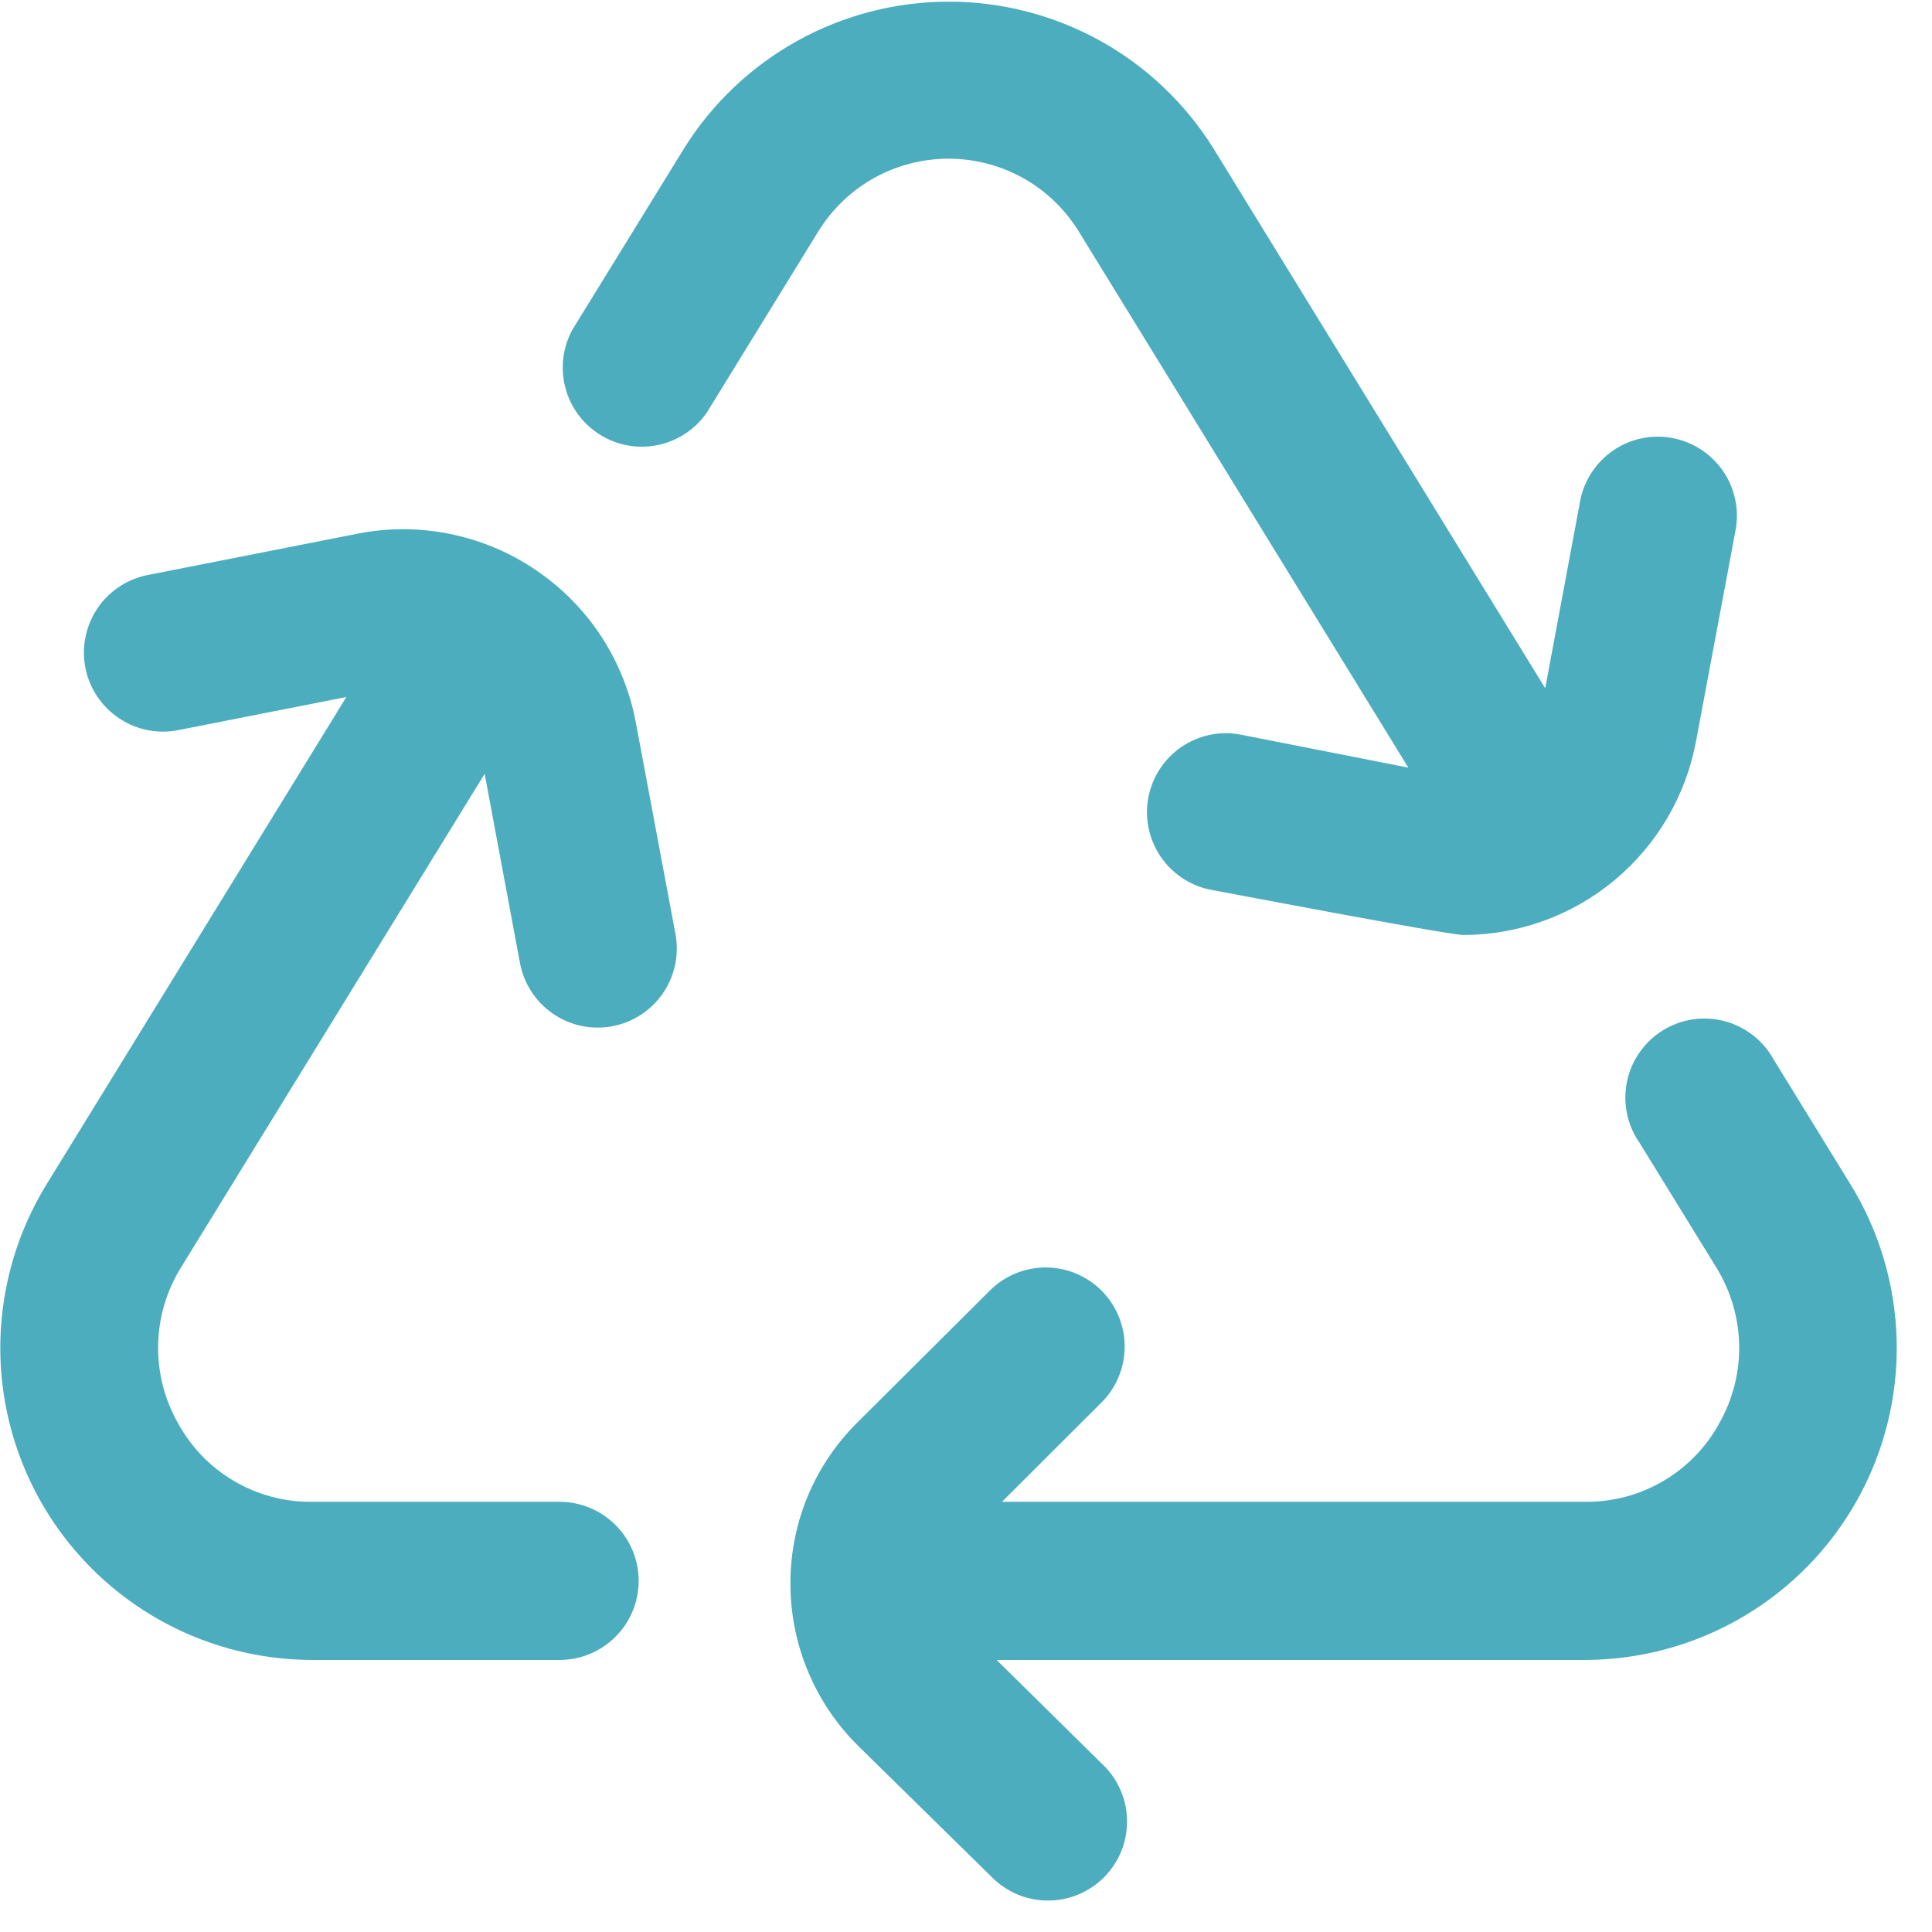
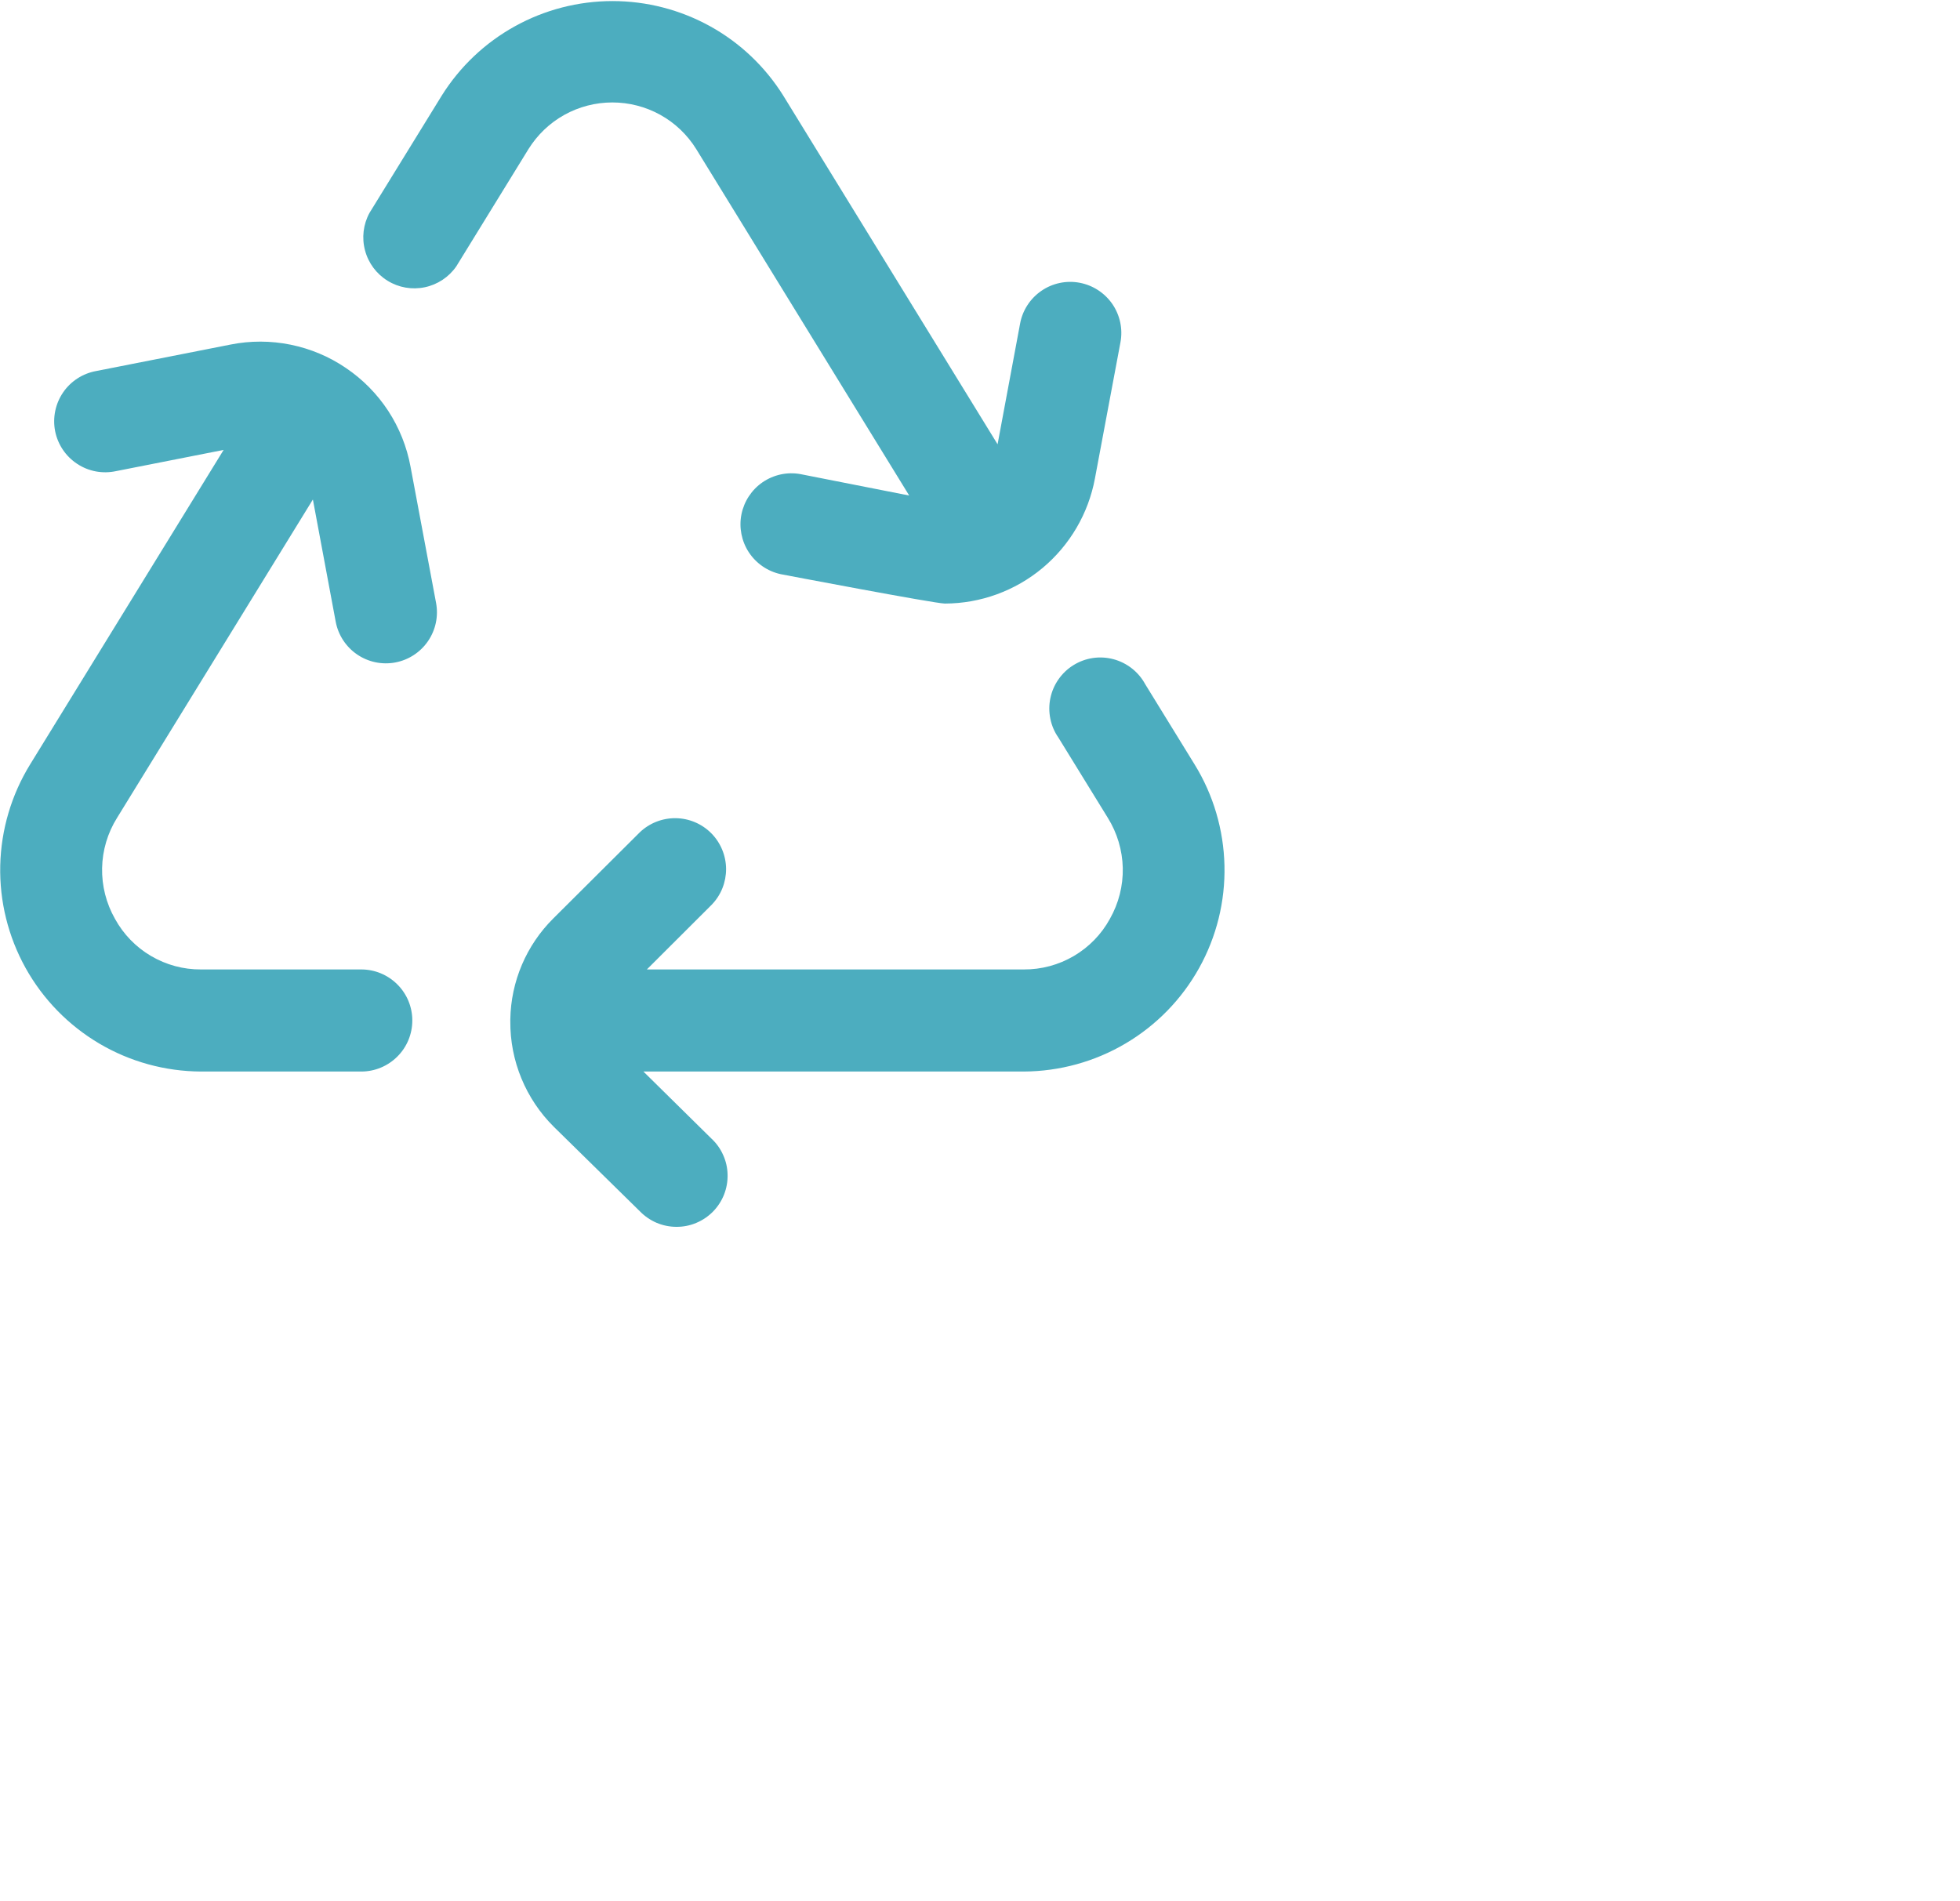
- <svg xmlns="http://www.w3.org/2000/svg" width="21" height="21" viewBox="0 0 21 21" fill="none">
+ <svg xmlns="http://www.w3.org/2000/svg" viewBox="0 0 33 32" fill="none">
  <path d="M8.898 2.51L7.682 4.486C7.557 4.666 7.367 4.792 7.152 4.837C6.936 4.882 6.712 4.843 6.525 4.727C6.338 4.612 6.202 4.429 6.146 4.217C6.089 4.004 6.116 3.778 6.221 3.585L7.438 1.609C7.743 1.122 8.167 0.72 8.67 0.442C9.172 0.164 9.738 0.018 10.313 0.018C10.887 0.018 11.453 0.164 11.956 0.442C12.459 0.72 12.882 1.122 13.187 1.609L16.796 7.481L17.175 5.449C17.216 5.225 17.346 5.026 17.534 4.897C17.721 4.768 17.953 4.719 18.177 4.761C18.401 4.803 18.599 4.932 18.729 5.12C18.857 5.308 18.907 5.539 18.865 5.763L18.435 8.057C18.325 8.648 18.012 9.181 17.551 9.566C17.09 9.95 16.508 10.162 15.908 10.163C15.74 10.163 13.144 9.668 13.144 9.668C12.924 9.62 12.732 9.488 12.608 9.3C12.485 9.112 12.44 8.883 12.483 8.663C12.527 8.442 12.655 8.247 12.84 8.12C13.026 7.993 13.254 7.943 13.475 7.983L15.308 8.344L11.722 2.51C11.573 2.27 11.365 2.071 11.118 1.934C10.871 1.797 10.593 1.725 10.31 1.725C10.027 1.725 9.749 1.797 9.502 1.934C9.255 2.071 9.048 2.27 8.898 2.51ZM20.112 12.87L19.281 11.52C19.225 11.417 19.149 11.327 19.057 11.255C18.965 11.183 18.86 11.13 18.747 11.1C18.634 11.07 18.516 11.063 18.401 11.08C18.285 11.097 18.174 11.138 18.075 11.199C17.976 11.26 17.89 11.341 17.823 11.437C17.756 11.532 17.709 11.64 17.685 11.755C17.661 11.869 17.661 11.987 17.684 12.101C17.707 12.216 17.753 12.324 17.82 12.42L18.652 13.771C18.81 14.025 18.897 14.317 18.904 14.616C18.91 14.916 18.835 15.211 18.687 15.472C18.545 15.732 18.335 15.948 18.079 16.098C17.824 16.248 17.533 16.326 17.237 16.324H10.891L11.983 15.234C12.14 15.072 12.226 14.855 12.225 14.63C12.223 14.405 12.133 14.189 11.974 14.029C11.815 13.87 11.6 13.779 11.374 13.777C11.149 13.775 10.932 13.861 10.77 14.017L9.316 15.465C8.862 15.916 8.602 16.526 8.592 17.166C8.592 17.166 8.592 17.175 8.592 17.178C8.592 17.182 8.592 17.189 8.592 17.195C8.589 17.526 8.653 17.854 8.779 18.159C8.905 18.465 9.091 18.742 9.326 18.975L10.771 20.394C10.851 20.477 10.947 20.543 11.052 20.589C11.158 20.634 11.272 20.658 11.387 20.658C11.502 20.659 11.616 20.637 11.722 20.592C11.828 20.548 11.924 20.483 12.005 20.401C12.085 20.319 12.149 20.221 12.191 20.114C12.233 20.007 12.253 19.893 12.25 19.778C12.248 19.663 12.222 19.55 12.174 19.445C12.127 19.34 12.059 19.246 11.974 19.168L10.833 18.043H17.237C17.839 18.04 18.431 17.878 18.95 17.571C19.469 17.265 19.897 16.826 20.19 16.299C20.483 15.772 20.63 15.177 20.616 14.574C20.602 13.972 20.429 13.383 20.112 12.87ZM5.825 6.197C5.544 6.005 5.227 5.872 4.893 5.804C4.559 5.736 4.215 5.735 3.881 5.802L1.622 6.247C1.51 6.267 1.402 6.309 1.306 6.371C1.21 6.433 1.127 6.513 1.063 6.607C0.998 6.702 0.953 6.808 0.93 6.92C0.907 7.031 0.906 7.147 0.928 7.259C0.95 7.371 0.995 7.478 1.058 7.572C1.122 7.667 1.204 7.748 1.3 7.811C1.395 7.874 1.502 7.917 1.614 7.938C1.727 7.959 1.842 7.957 1.954 7.933L3.765 7.576L0.508 12.87C0.192 13.383 0.018 13.971 0.004 14.574C-0.01 15.176 0.138 15.772 0.43 16.298C0.723 16.825 1.151 17.264 1.67 17.571C2.189 17.878 2.78 18.04 3.383 18.043H6.083C6.311 18.043 6.529 17.952 6.69 17.791C6.852 17.63 6.942 17.411 6.942 17.183C6.942 16.956 6.852 16.737 6.69 16.576C6.529 16.415 6.311 16.324 6.083 16.324H3.383C3.087 16.326 2.797 16.247 2.542 16.097C2.287 15.947 2.078 15.731 1.936 15.472C1.788 15.211 1.713 14.916 1.719 14.616C1.725 14.317 1.812 14.025 1.971 13.771L5.268 8.411L5.652 10.468C5.694 10.692 5.823 10.89 6.011 11.019C6.199 11.148 6.431 11.197 6.655 11.155C6.879 11.113 7.077 10.984 7.206 10.796C7.335 10.608 7.384 10.376 7.342 10.152L6.912 7.858C6.85 7.523 6.722 7.203 6.536 6.918C6.349 6.633 6.108 6.388 5.825 6.197Z" fill="#4CADBF" />
</svg>
